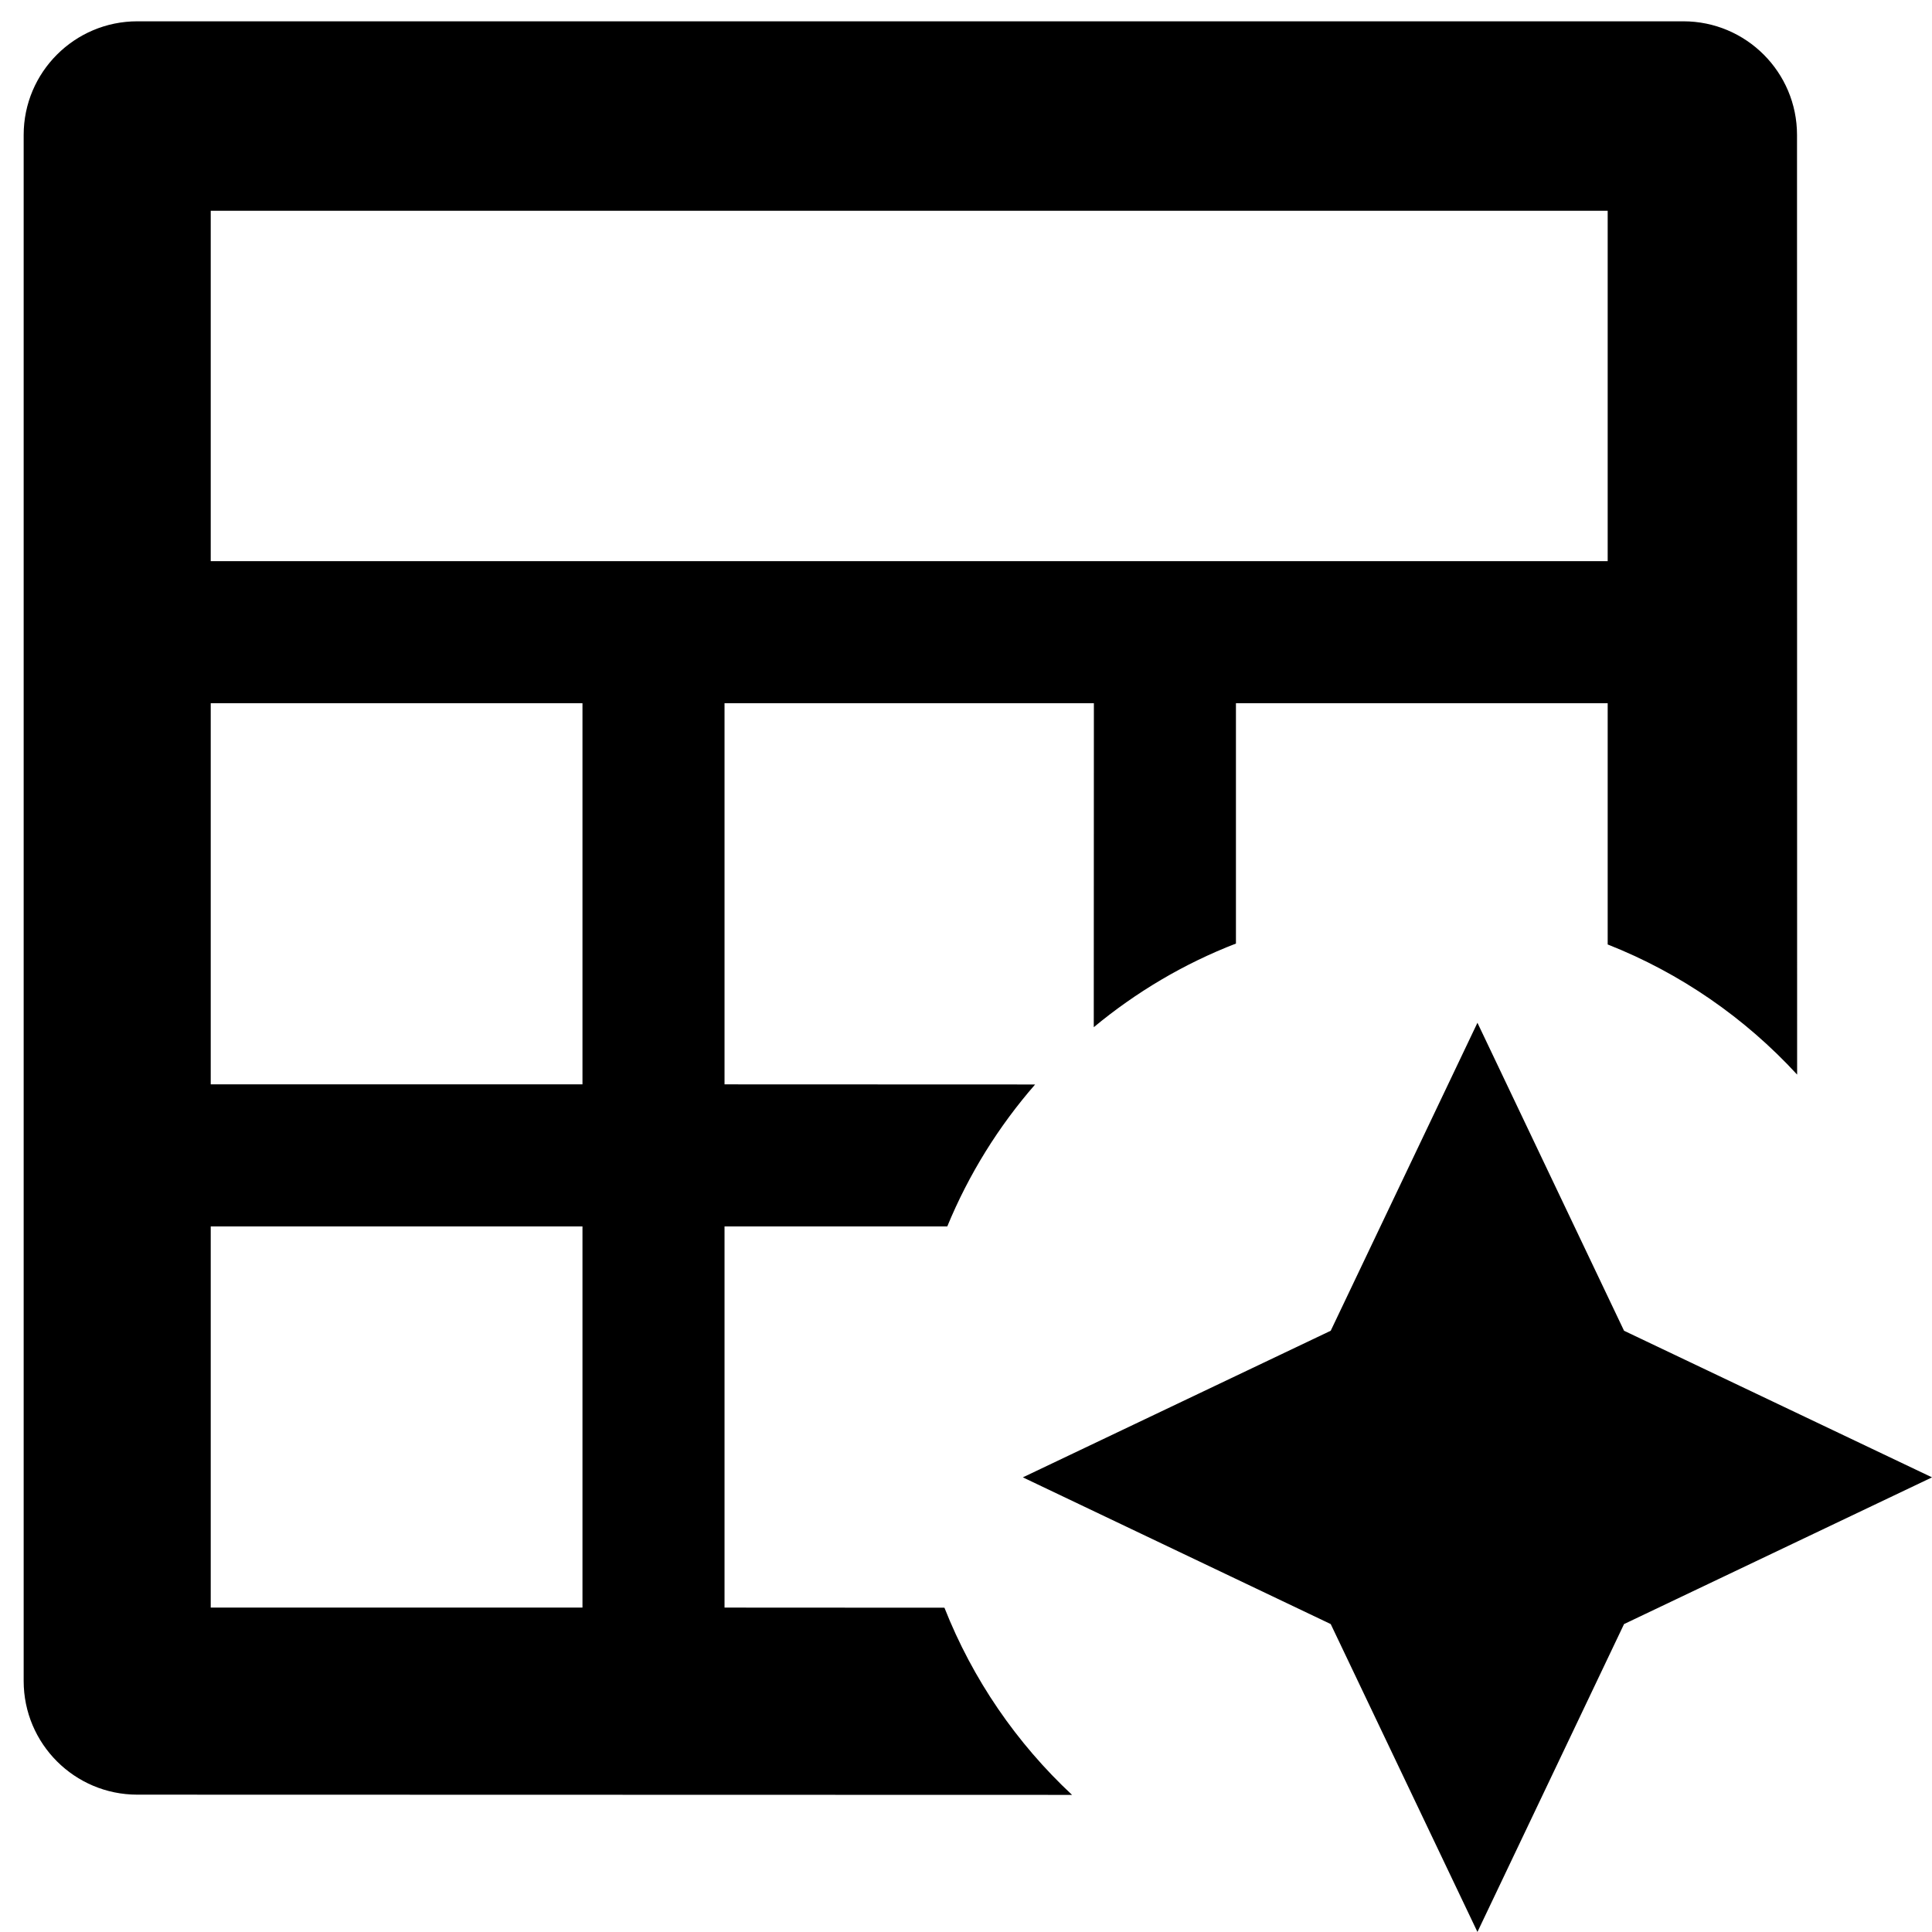
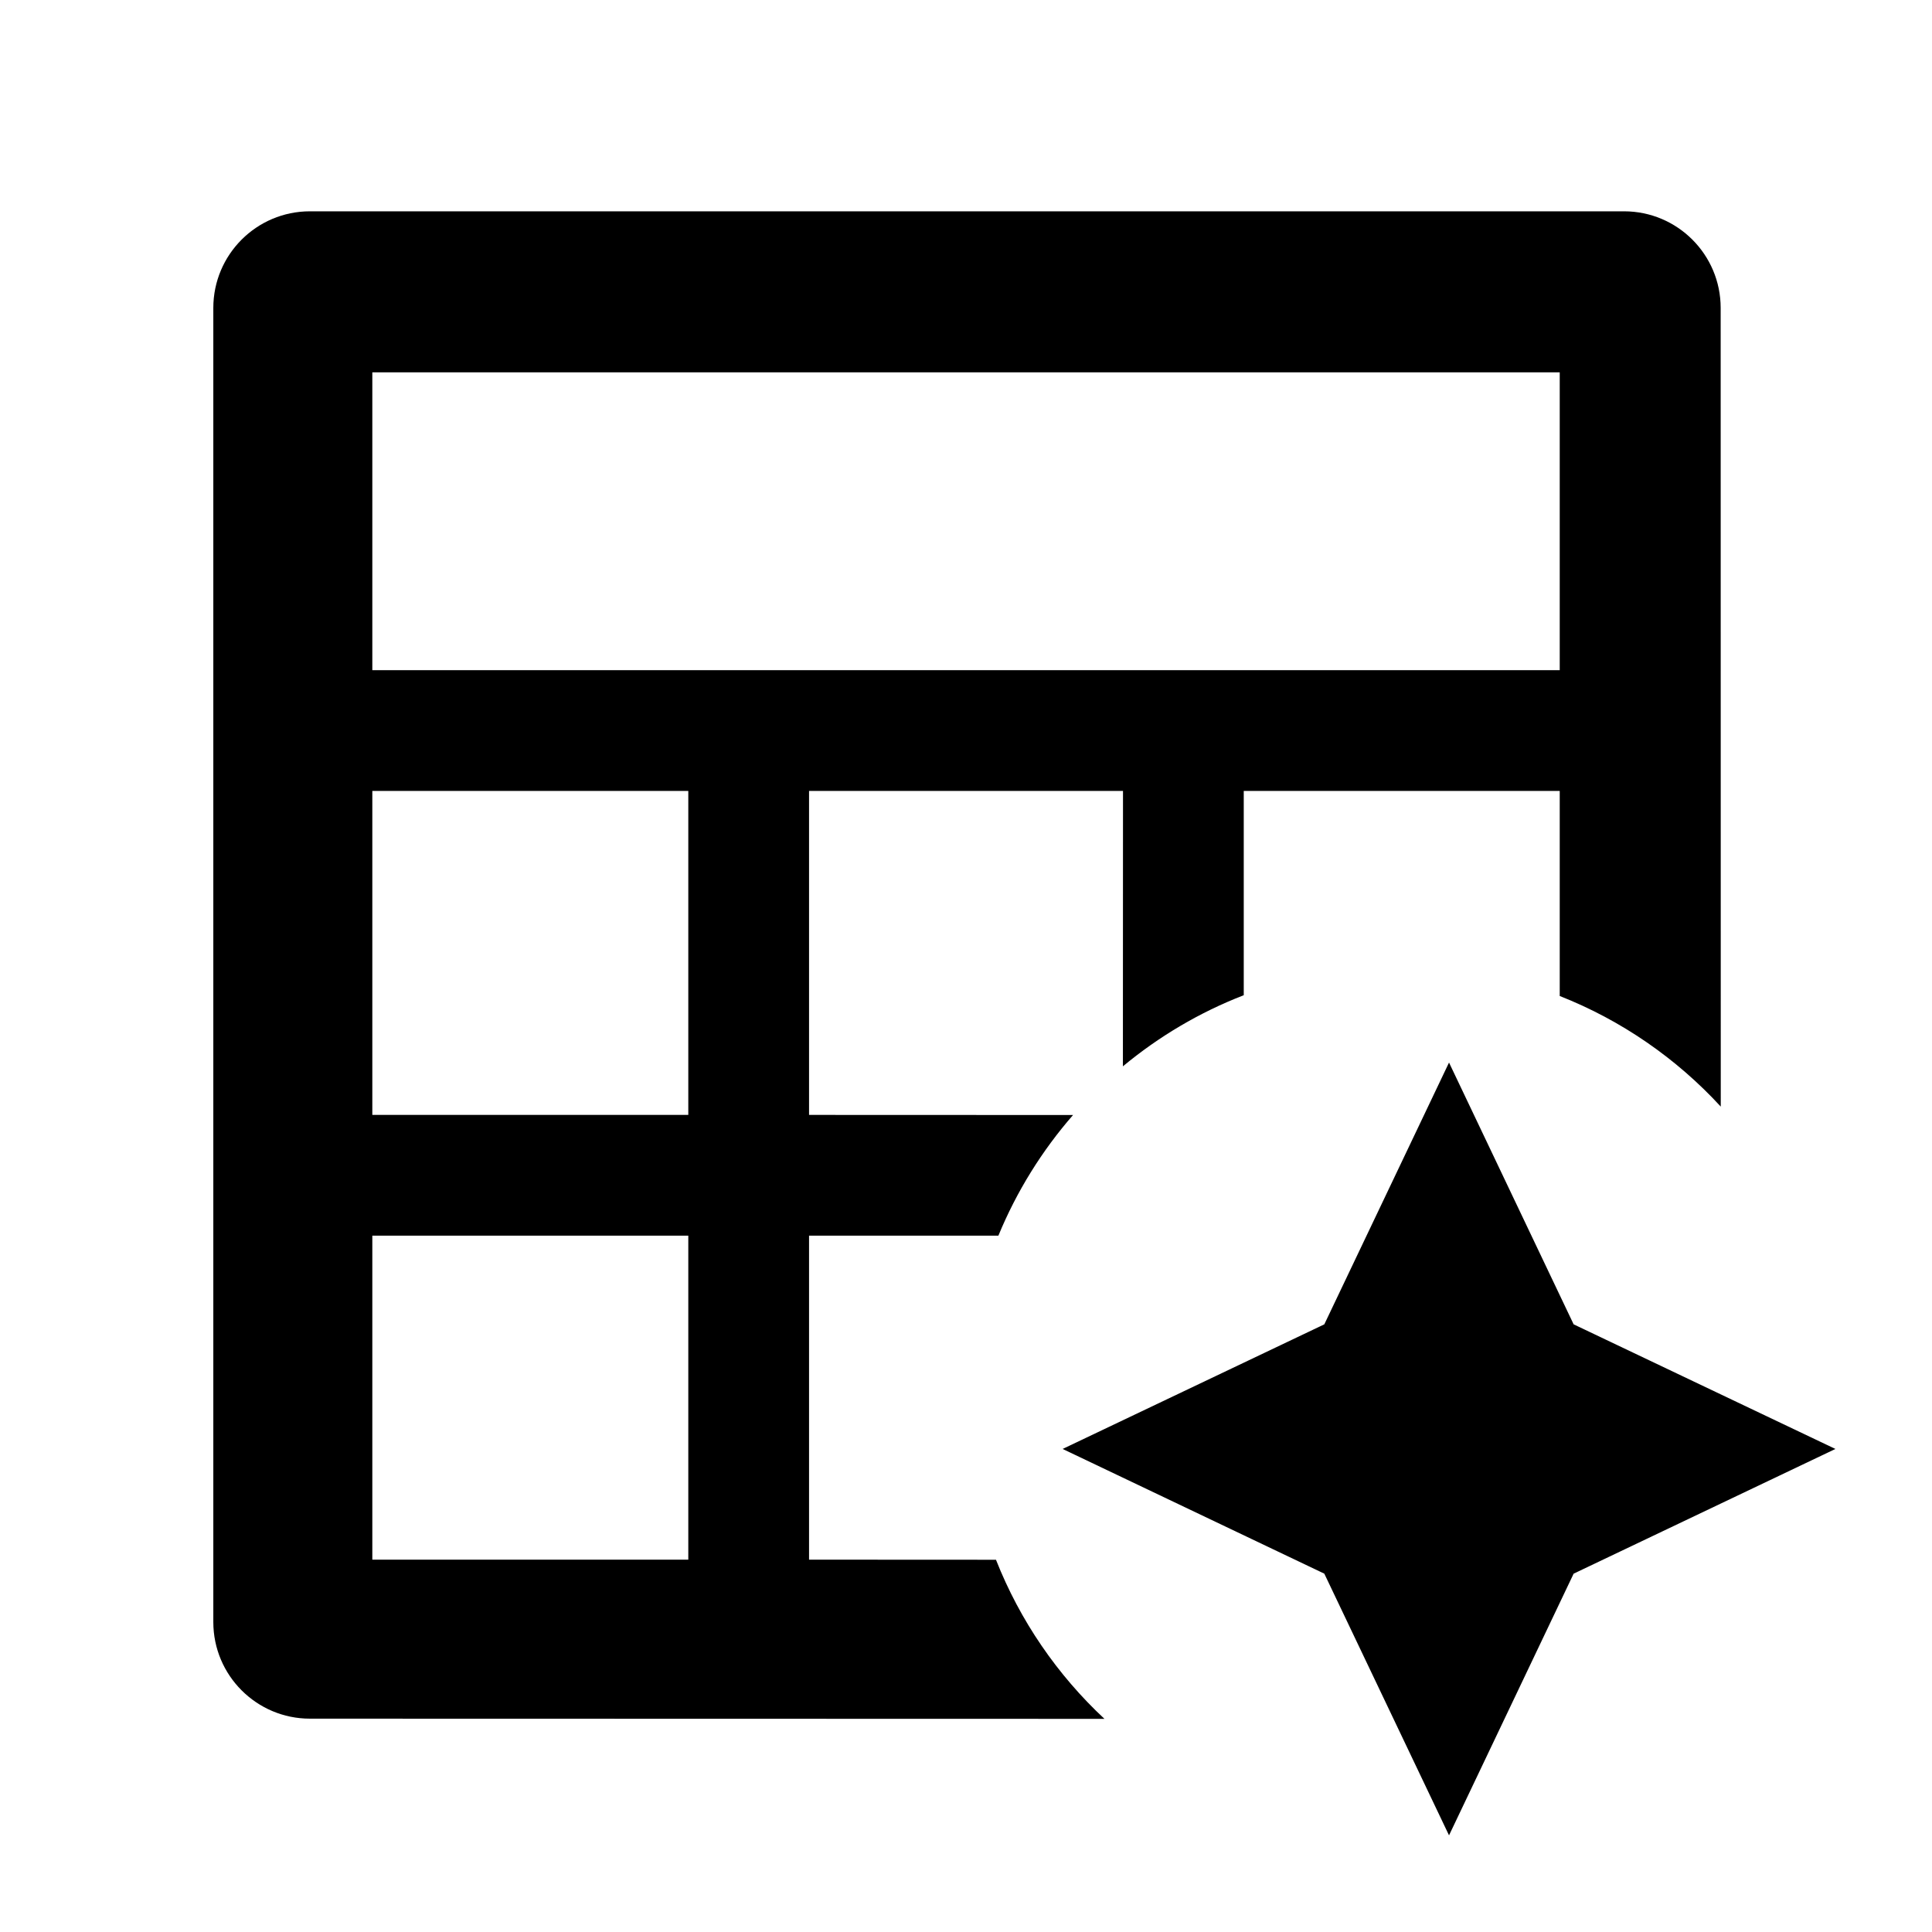
- <svg xmlns="http://www.w3.org/2000/svg" width="17px" height="17px" viewBox="0 0 17 17" version="1.1">
+ <svg xmlns="http://www.w3.org/2000/svg" width="20" height="20" viewBox="-2 -2 20 20" fill="none">
  <g stroke="none" stroke-width="1" fill="none" fill-rule="evenodd">
    <g transform="translate(0.20825, 0.1875)" fill="#000000" fill-rule="nonzero">
      <path d="M14.604,0 C15.156,0 15.604,0.448 15.604,1 L15.605,9.268 C15.147,8.77 14.578,8.375 13.938,8.123 L13.938,6 L10.667,6 L10.667,8.115 C10.209,8.292 9.787,8.543 9.416,8.851 L9.417,6 L6.167,6 L6.167,9.354 L8.9,9.355 C8.579,9.723 8.316,10.145 8.127,10.604 L6.167,10.604 L6.167,13.958 L8.102,13.959 C8.351,14.59 8.737,15.151 9.225,15.606 L1,15.604 C0.448,15.604 0,15.156 0,14.604 L0,1 C0,0.448 0.448,0 1,0 L14.604,0 Z M4.917,10.604 L1.646,10.604 L1.646,13.958 L4.917,13.958 L4.917,10.604 Z M4.917,6 L1.646,6 L1.646,9.354 L4.917,9.354 L4.917,6 Z M13.938,1.667 L1.646,1.667 L1.646,4.75 L13.938,4.75 L13.938,1.667 Z">
            </path>
      <polygon points="11.501 14.103 12.792 16.812 14.082 14.103 16.792 12.812 14.082 11.522 12.792 8.812 11.501 11.522 8.792 12.812">
            </polygon>
    </g>
  </g>
</svg>
